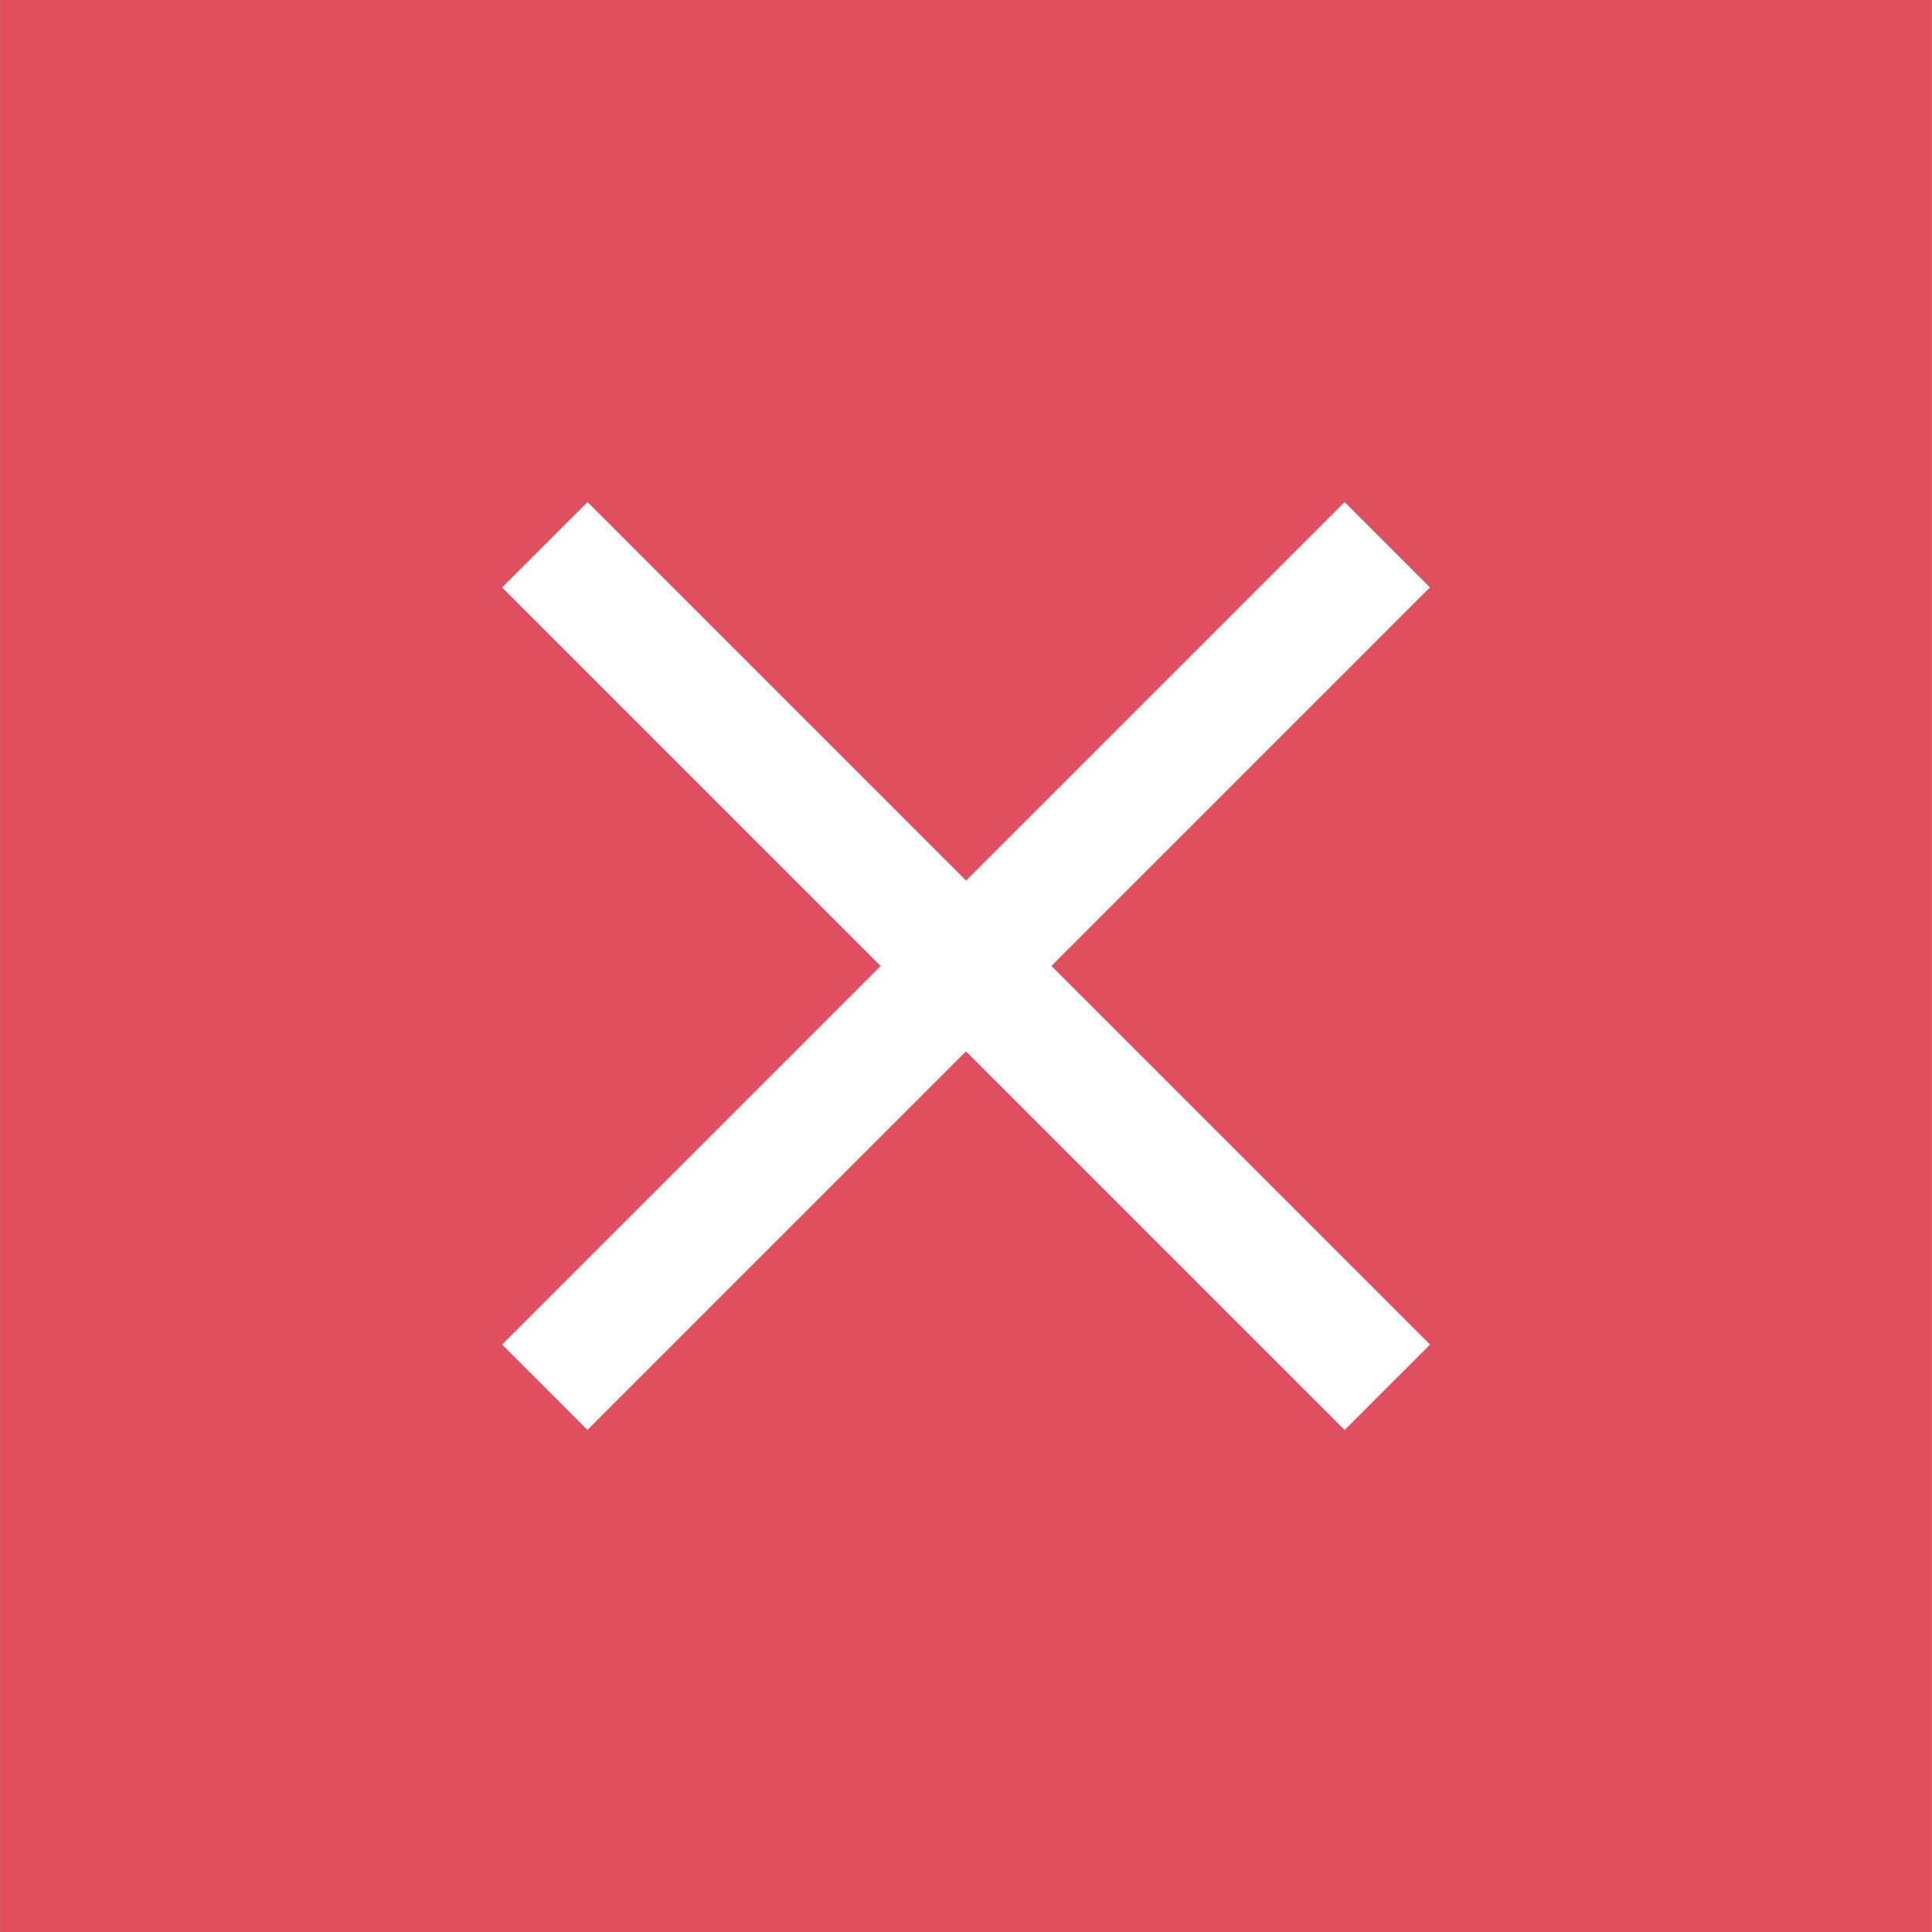
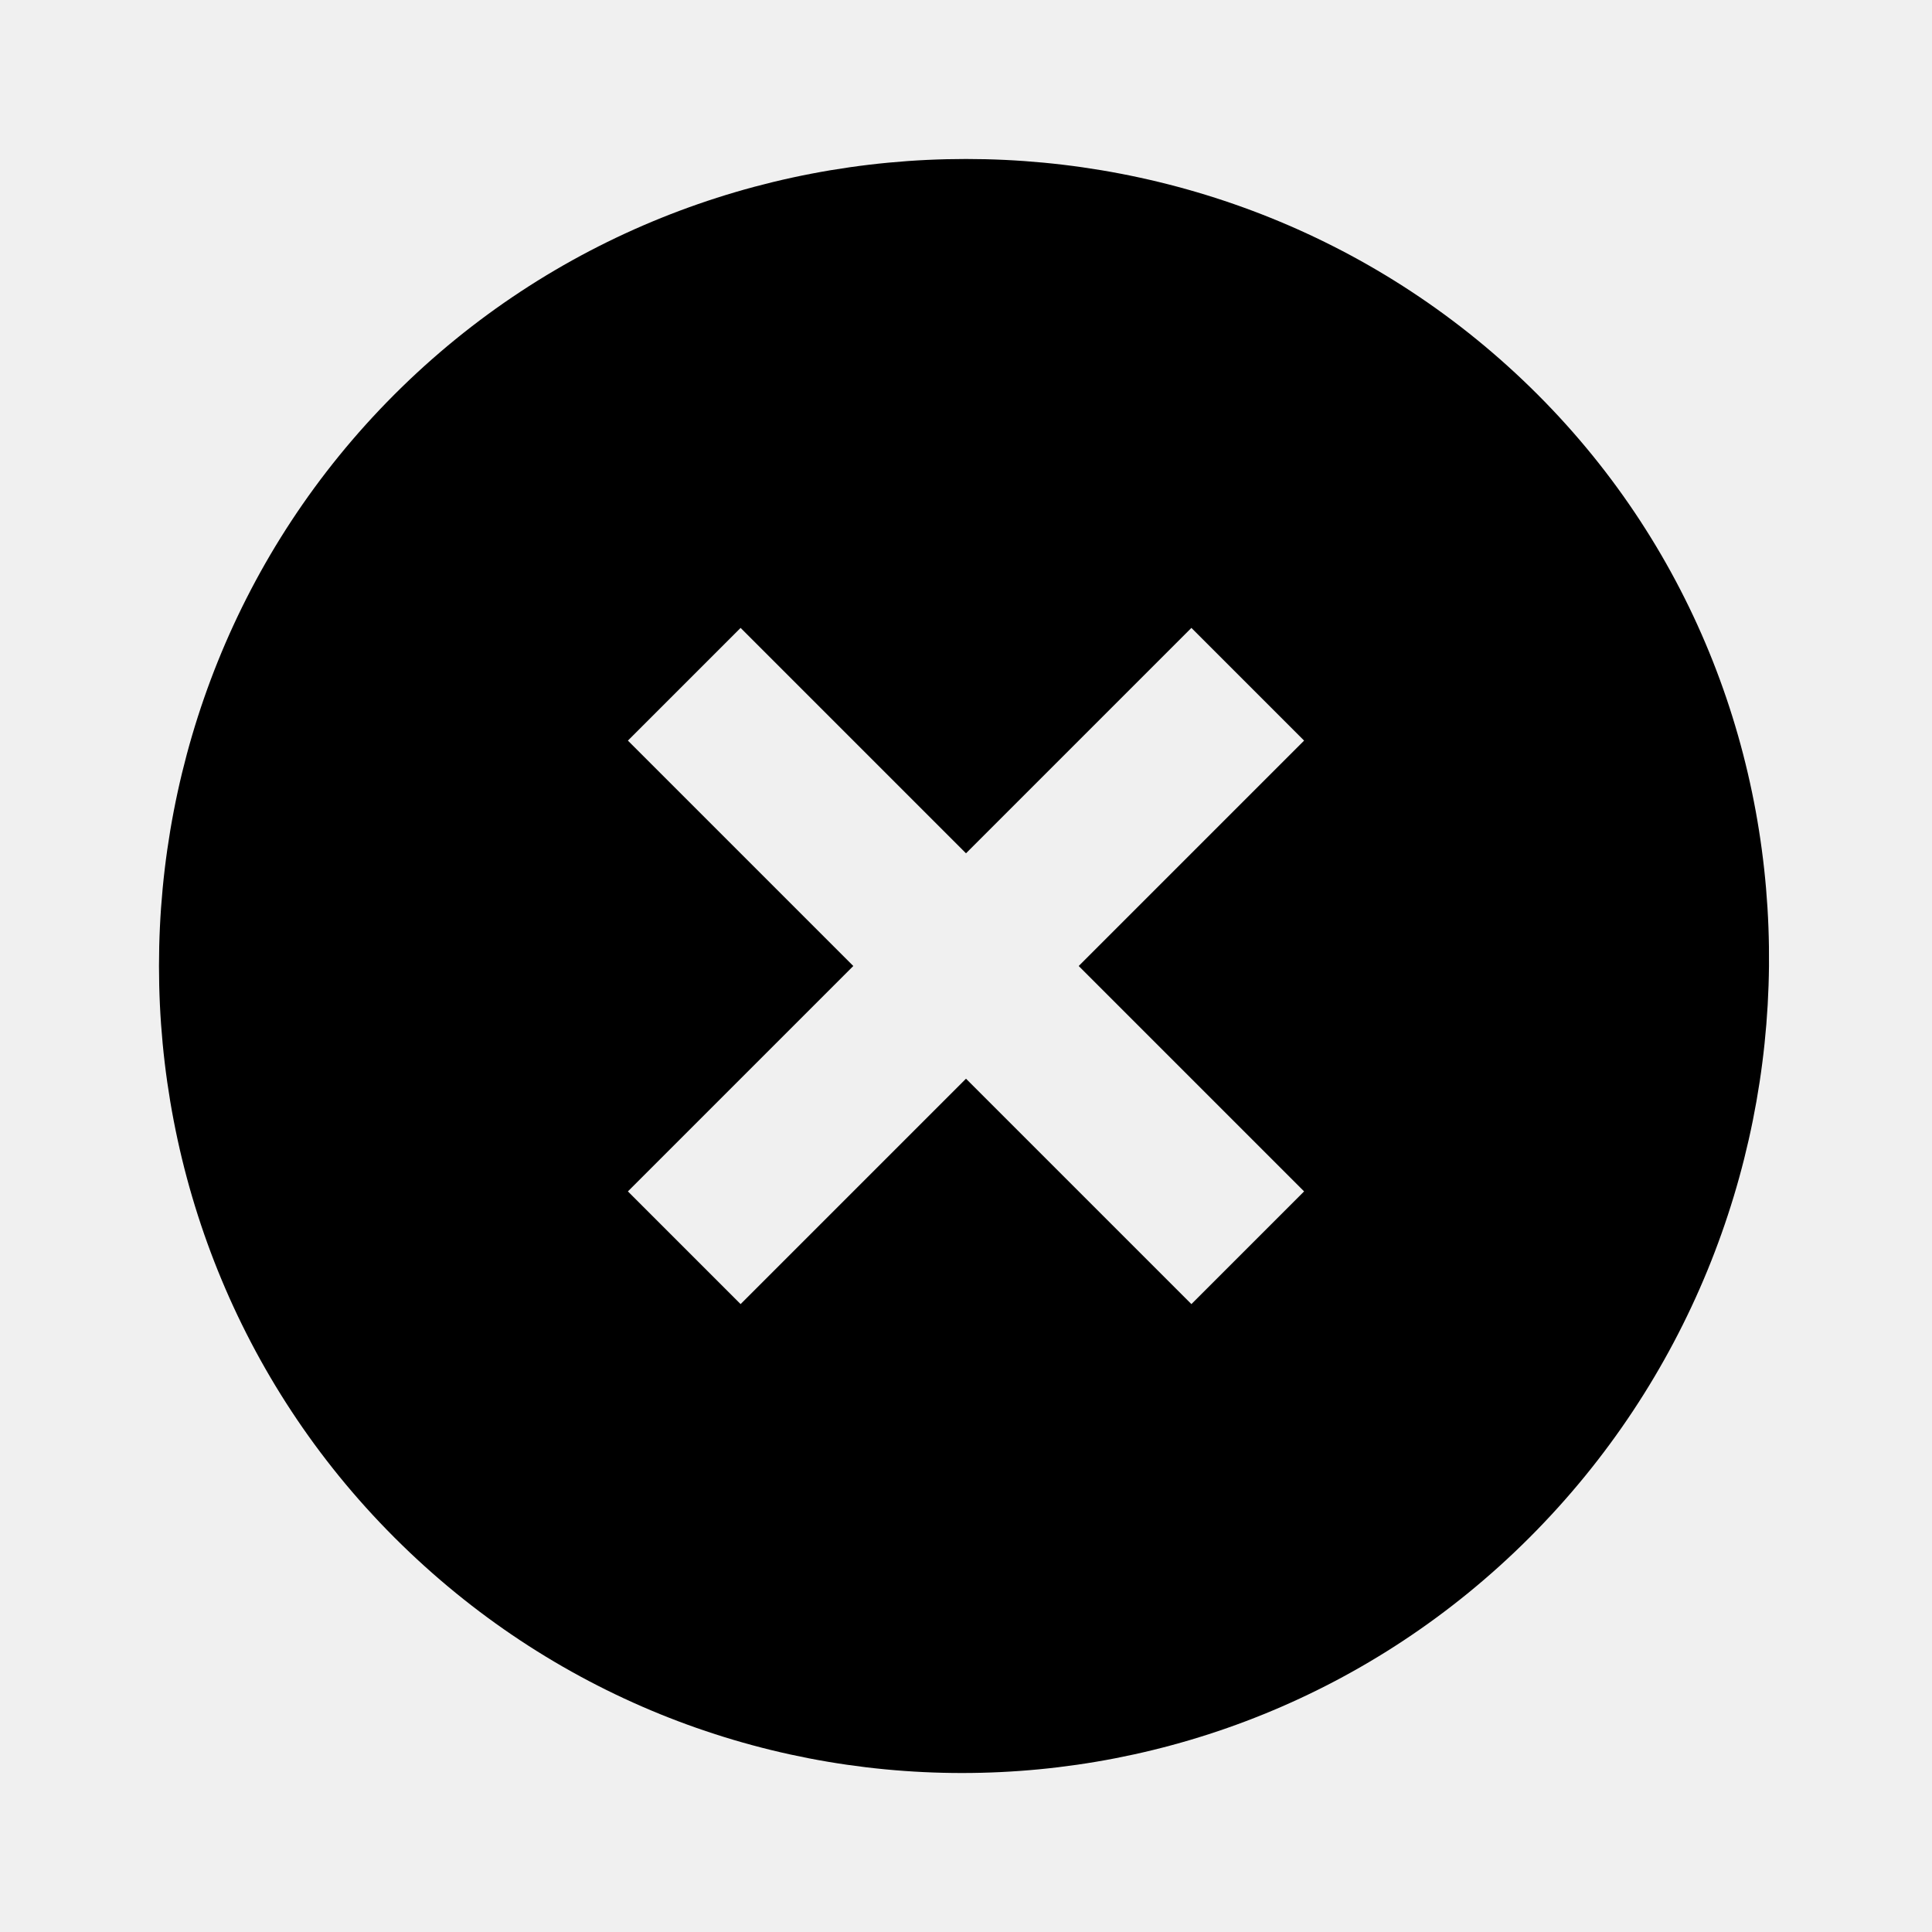
- <svg xmlns="http://www.w3.org/2000/svg" version="1.1" id="Layer_1" viewBox="0 0 512 512" xml:space="preserve">
-   <rect x="0.016" style="fill:#E04F5F;" width="511.968" height="512" />
+ <svg xmlns="http://www.w3.org/2000/svg" width="800px" height="800px" viewBox="0 0 24 24">
  <g>
-     <rect x="98.142" y="239.993" transform="matrix(-0.7071 -0.7071 0.7071 -0.7071 256.0393 618.0406)" style="fill:#FFFFFF;" width="315.757" height="32" />
-     <rect x="240.009" y="98.114" transform="matrix(-0.7071 -0.7071 0.7071 -0.7071 256.02 618.0327)" style="fill:#FFFFFF;" width="32" height="315.757" />
+     <path d="M19.1 4.9C15.2 1 8.8 1 4.9 4.9S1 15.2 4.9 19.1s10.2 3.9 14.1 0 4-10.3.1-14.2zm-4.3 11.3L12 13.4l-2.8 2.8-1.4-1.4 2.8-2.8-2.8-2.8 1.4-1.4 2.8 2.8 2.8-2.8 1.4 1.4-2.8 2.8 2.8 2.8-1.4 1.4z" />
  </g>
</svg>
